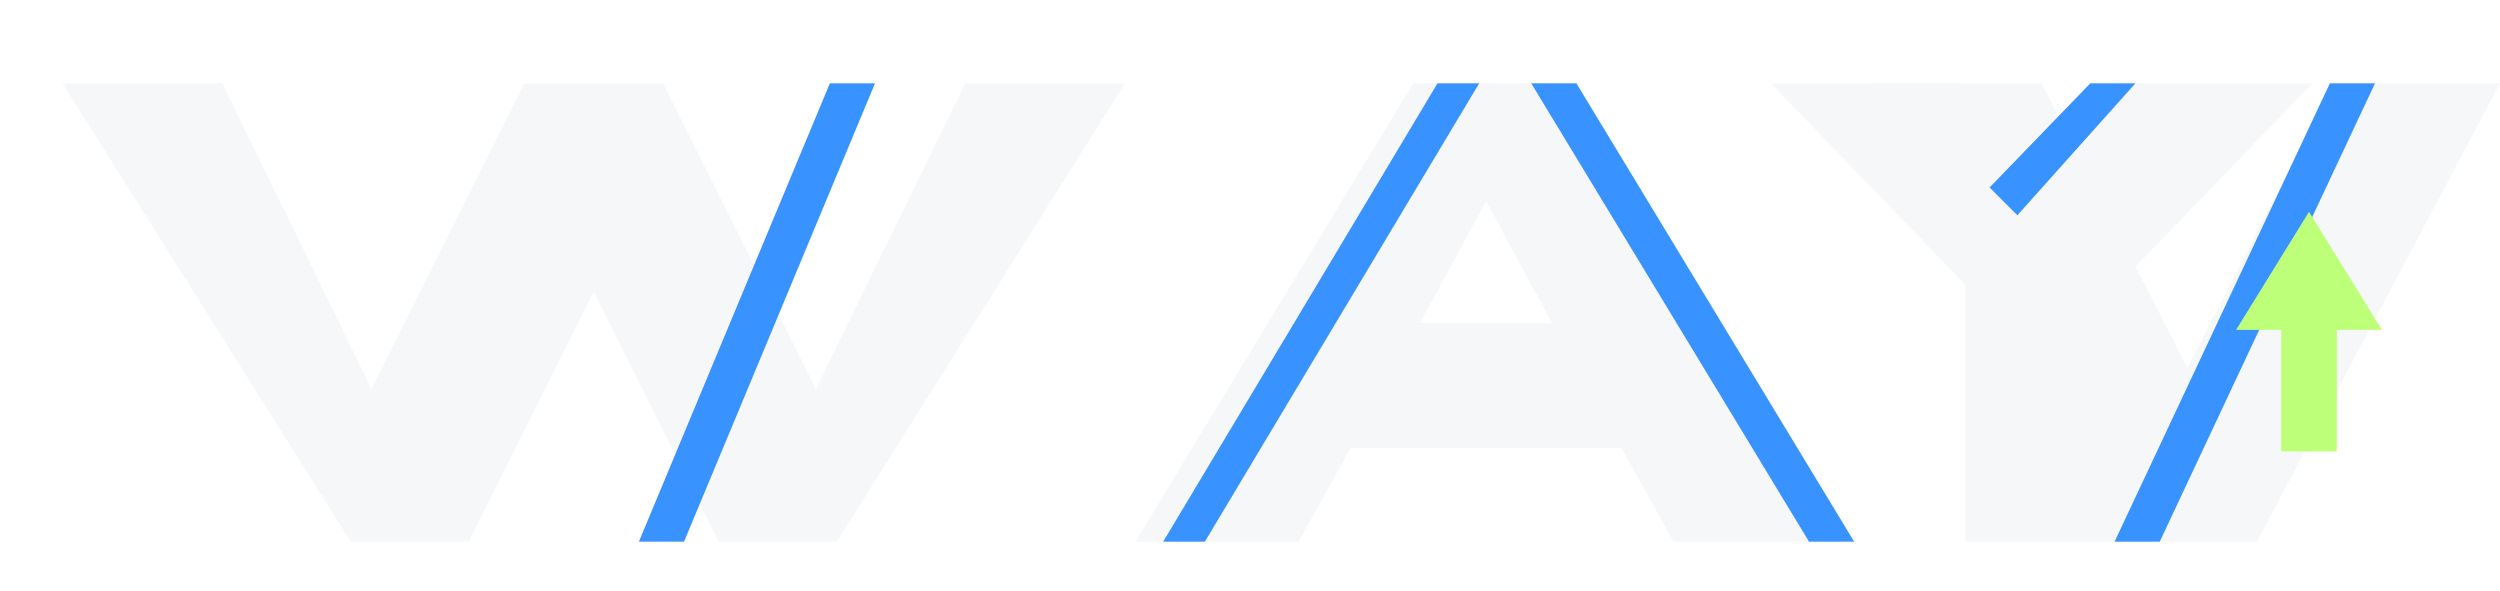
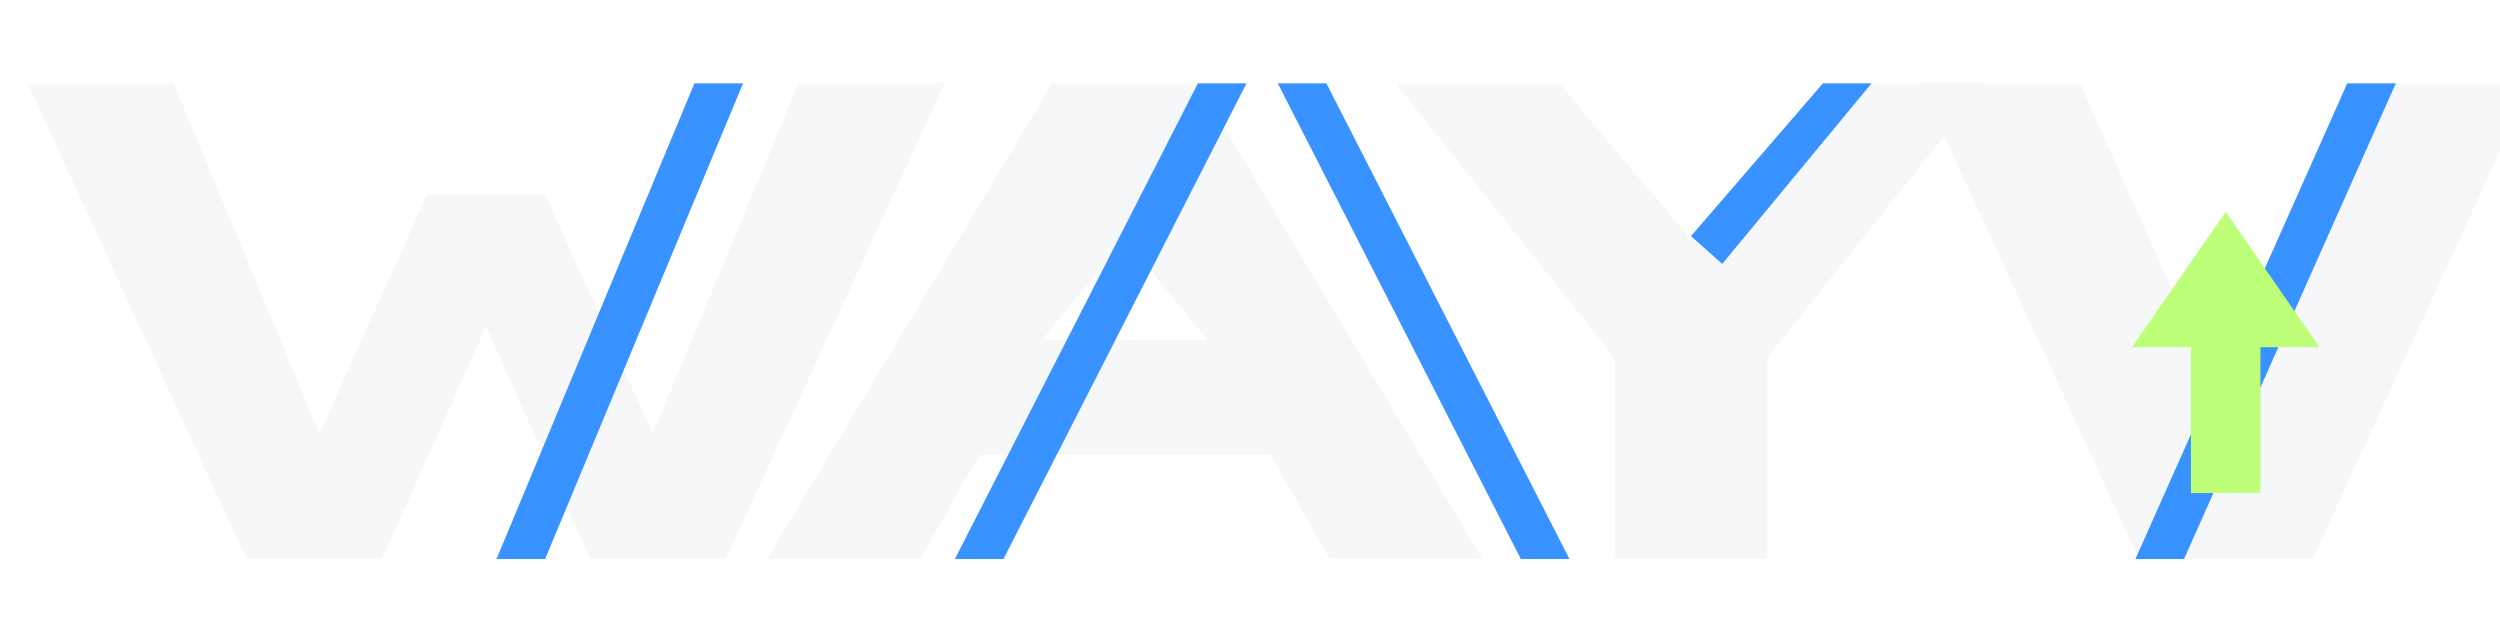
- <svg xmlns="http://www.w3.org/2000/svg" viewBox="0 0 720 170" role="img" aria-labelledby="title desc">
-   <g fill="#F6F7F9">
-     <path d="M18 24h46l43 88 44-88h40l44 88 43-88h46l-83 132h-34l-36-72-36 72h-34z" />
-     <path fill-rule="evenodd" d="M327 156 407 24h43l80 132h-48l-15-27h-78l-15 27zm82-63h38l-19-35z" />
-     <path d="m510 24 56 58v74h44V82l56-58h-54l-24 29-24-29z" />
-     <path d="M628 24h48l42 82 42-82h48l-70 132h-40z" transform="translate(-88 0)" />
-   </g>
-   <g fill="#3892FF">
-     <path d="M239 24h13l-55 132h-13z" />
-     <path d="M347 156h-12l79-132h12z" />
-     <path d="M441 24h13l80 132h-13z" />
-     <path d="M602 24h13l-34 38-8-8z" />
-     <path d="M671 24h13l-62 132h-13z" />
-   </g>
-   <path fill="#BDFF78" d="M665 61 686 95h-13v35h-16V95h-13z" />
+ <svg xmlns="http://www.w3.org/2000/svg" viewBox="0 0 720 185" role="img" aria-labelledby="title desc">
+   <path fill="#F6F7F9" d="M8 24h42l42 101 31-69h34l31 69 42-101h42l-63 137h-39l-30-67-30 67H71z" />
+   <path fill="#3892FF" d="M200 24h14l-57 137h-14z" />
+   <path fill="#F6F7F9" fill-rule="evenodd" d="M303 24h42l82 137h-44l-17-30h-84l-17 30h-44zm21 45-24 29h48z" />
+   <path fill="#3892FF" d="M289 161h-14l70-137h14z" />
+   <path fill="#3892FF" d="M368 24h14l70 137h-14z" />
+   <path fill="#F6F7F9" d="M402 24h47l38 45 38-45h47l-63 79v58h-44v-58z" />
+   <path fill="#3892FF" d="m525 24 14 0-43 52-9-8z" />
+   <path fill="#F6F7F9" d="M553 24h46l42 94 42-94h46l-63 137h-50z" />
+   <path fill="#3892FF" d="M676 24h14l-61 137h-14z" />
+   <path fill="#BDFF78" d="m641 61 27 39h-17v42h-20v-42h-17z" />
</svg>
